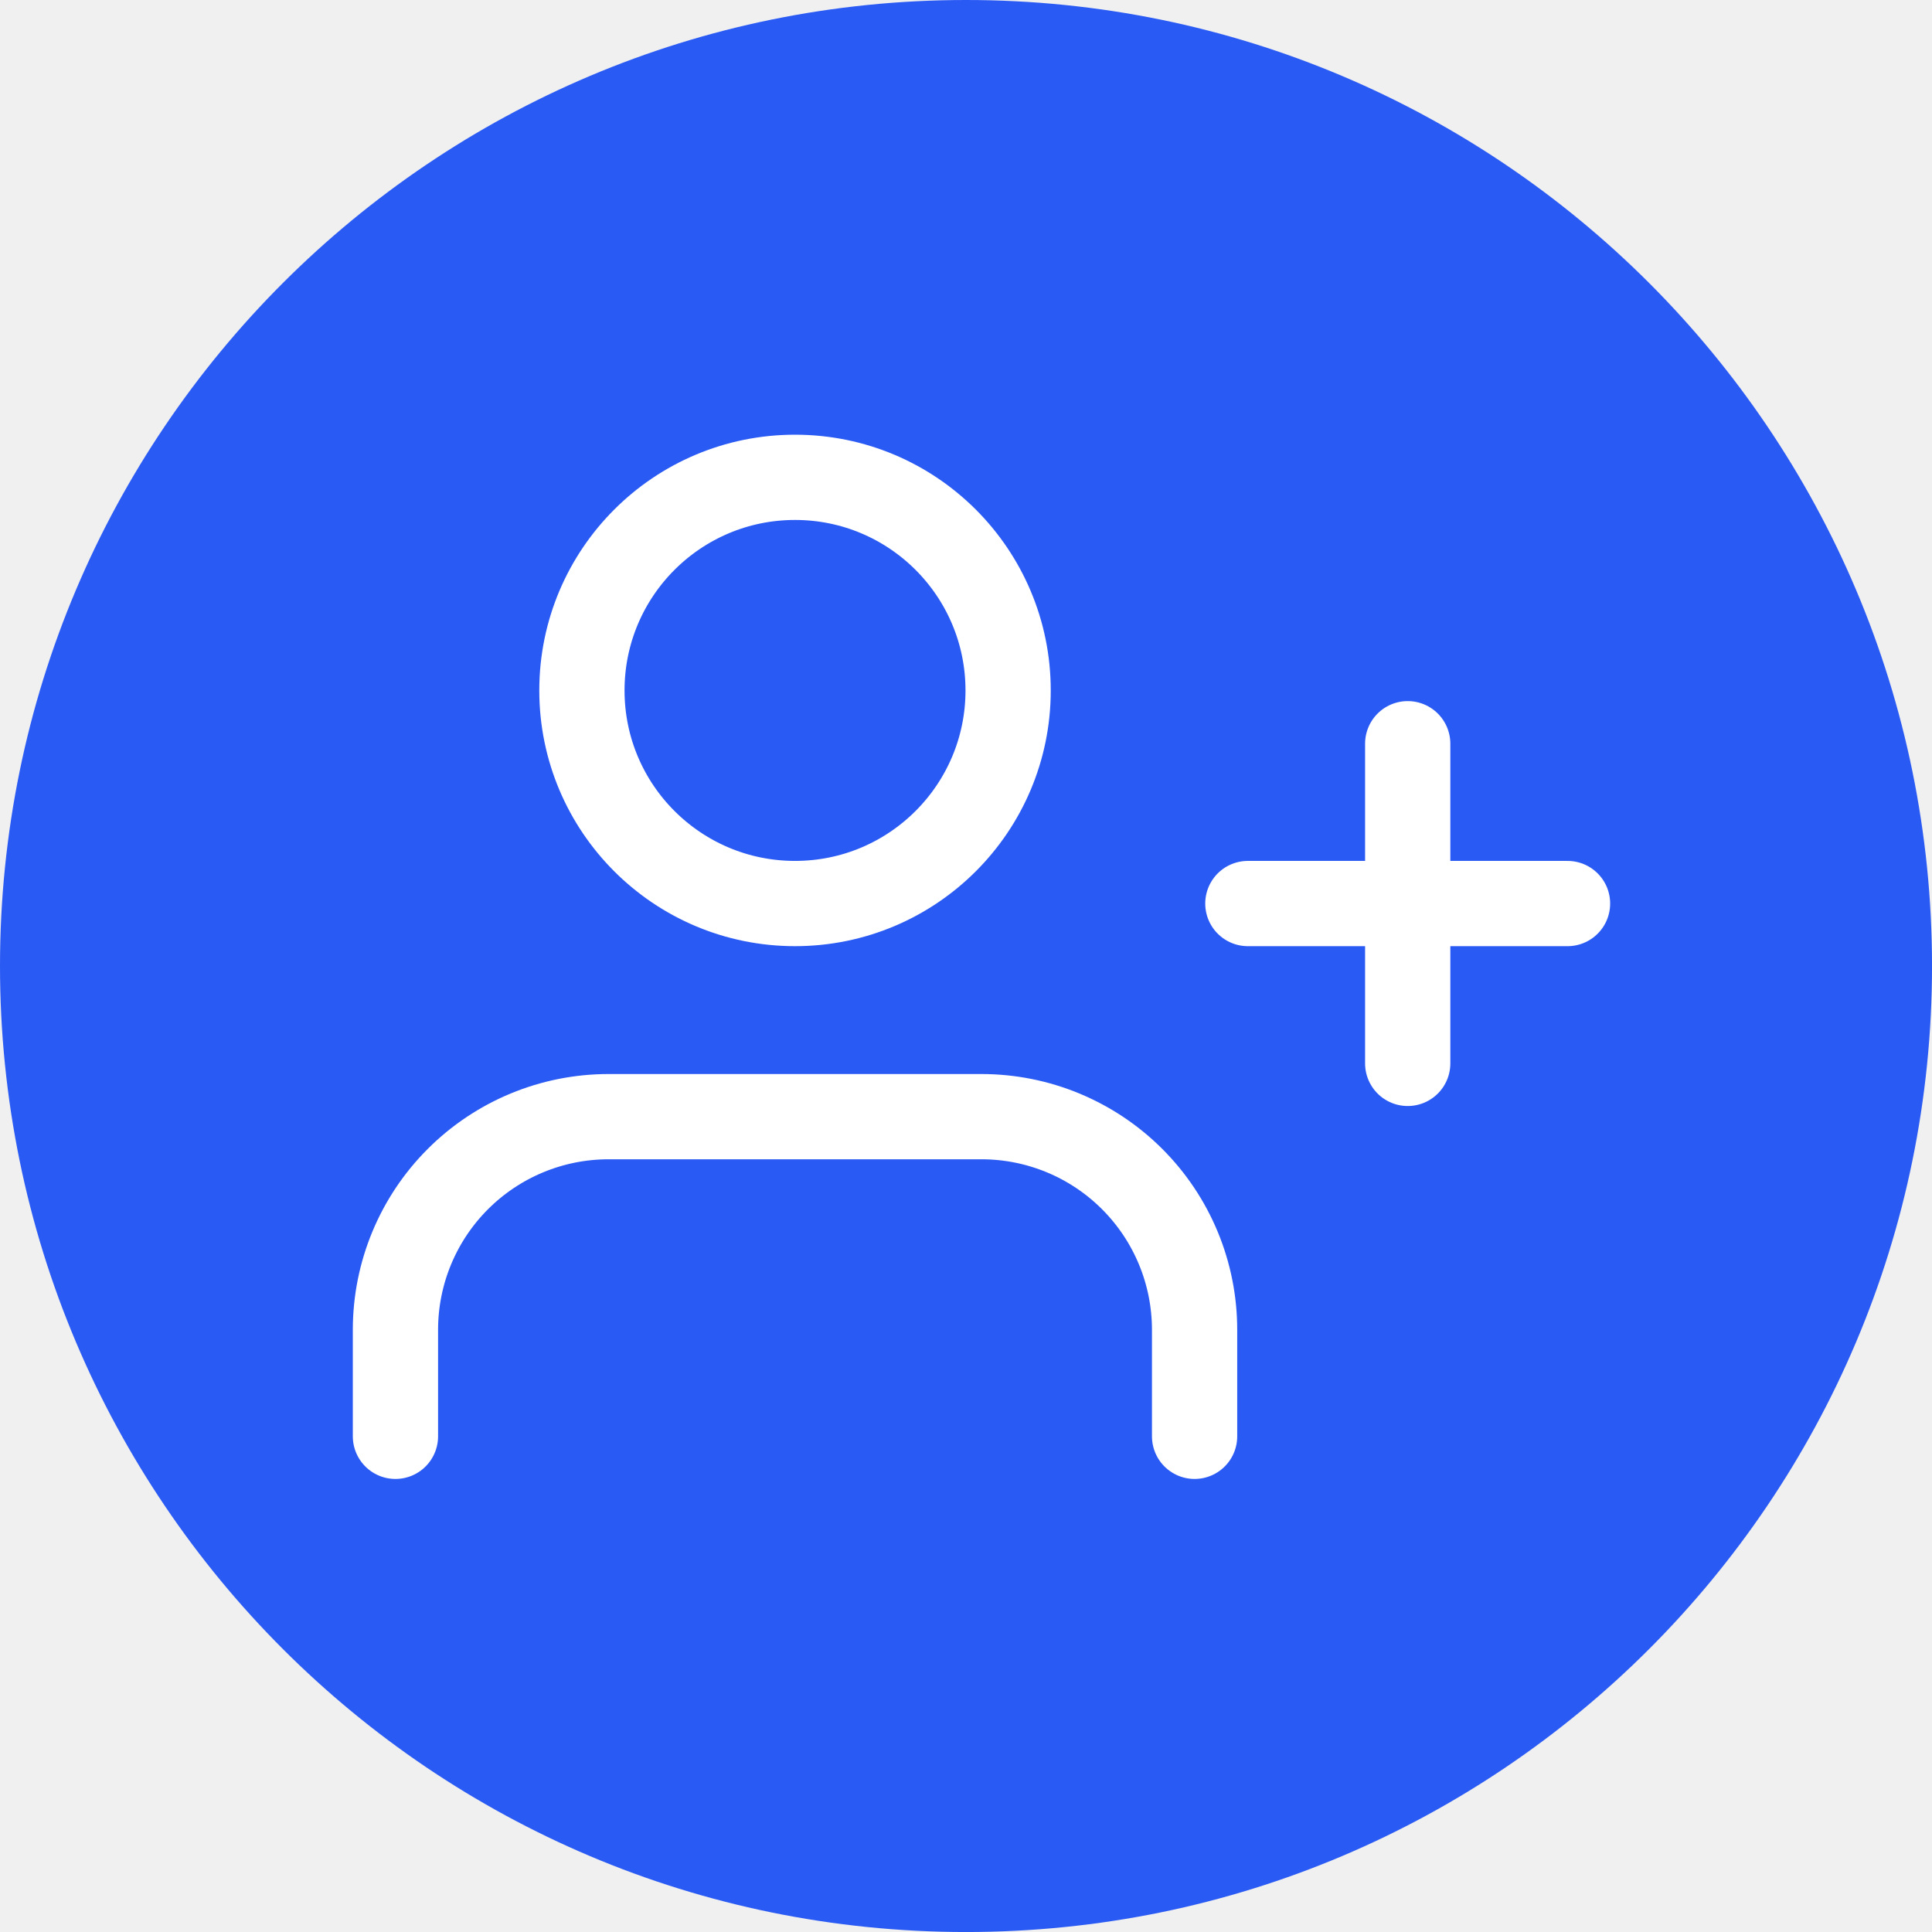
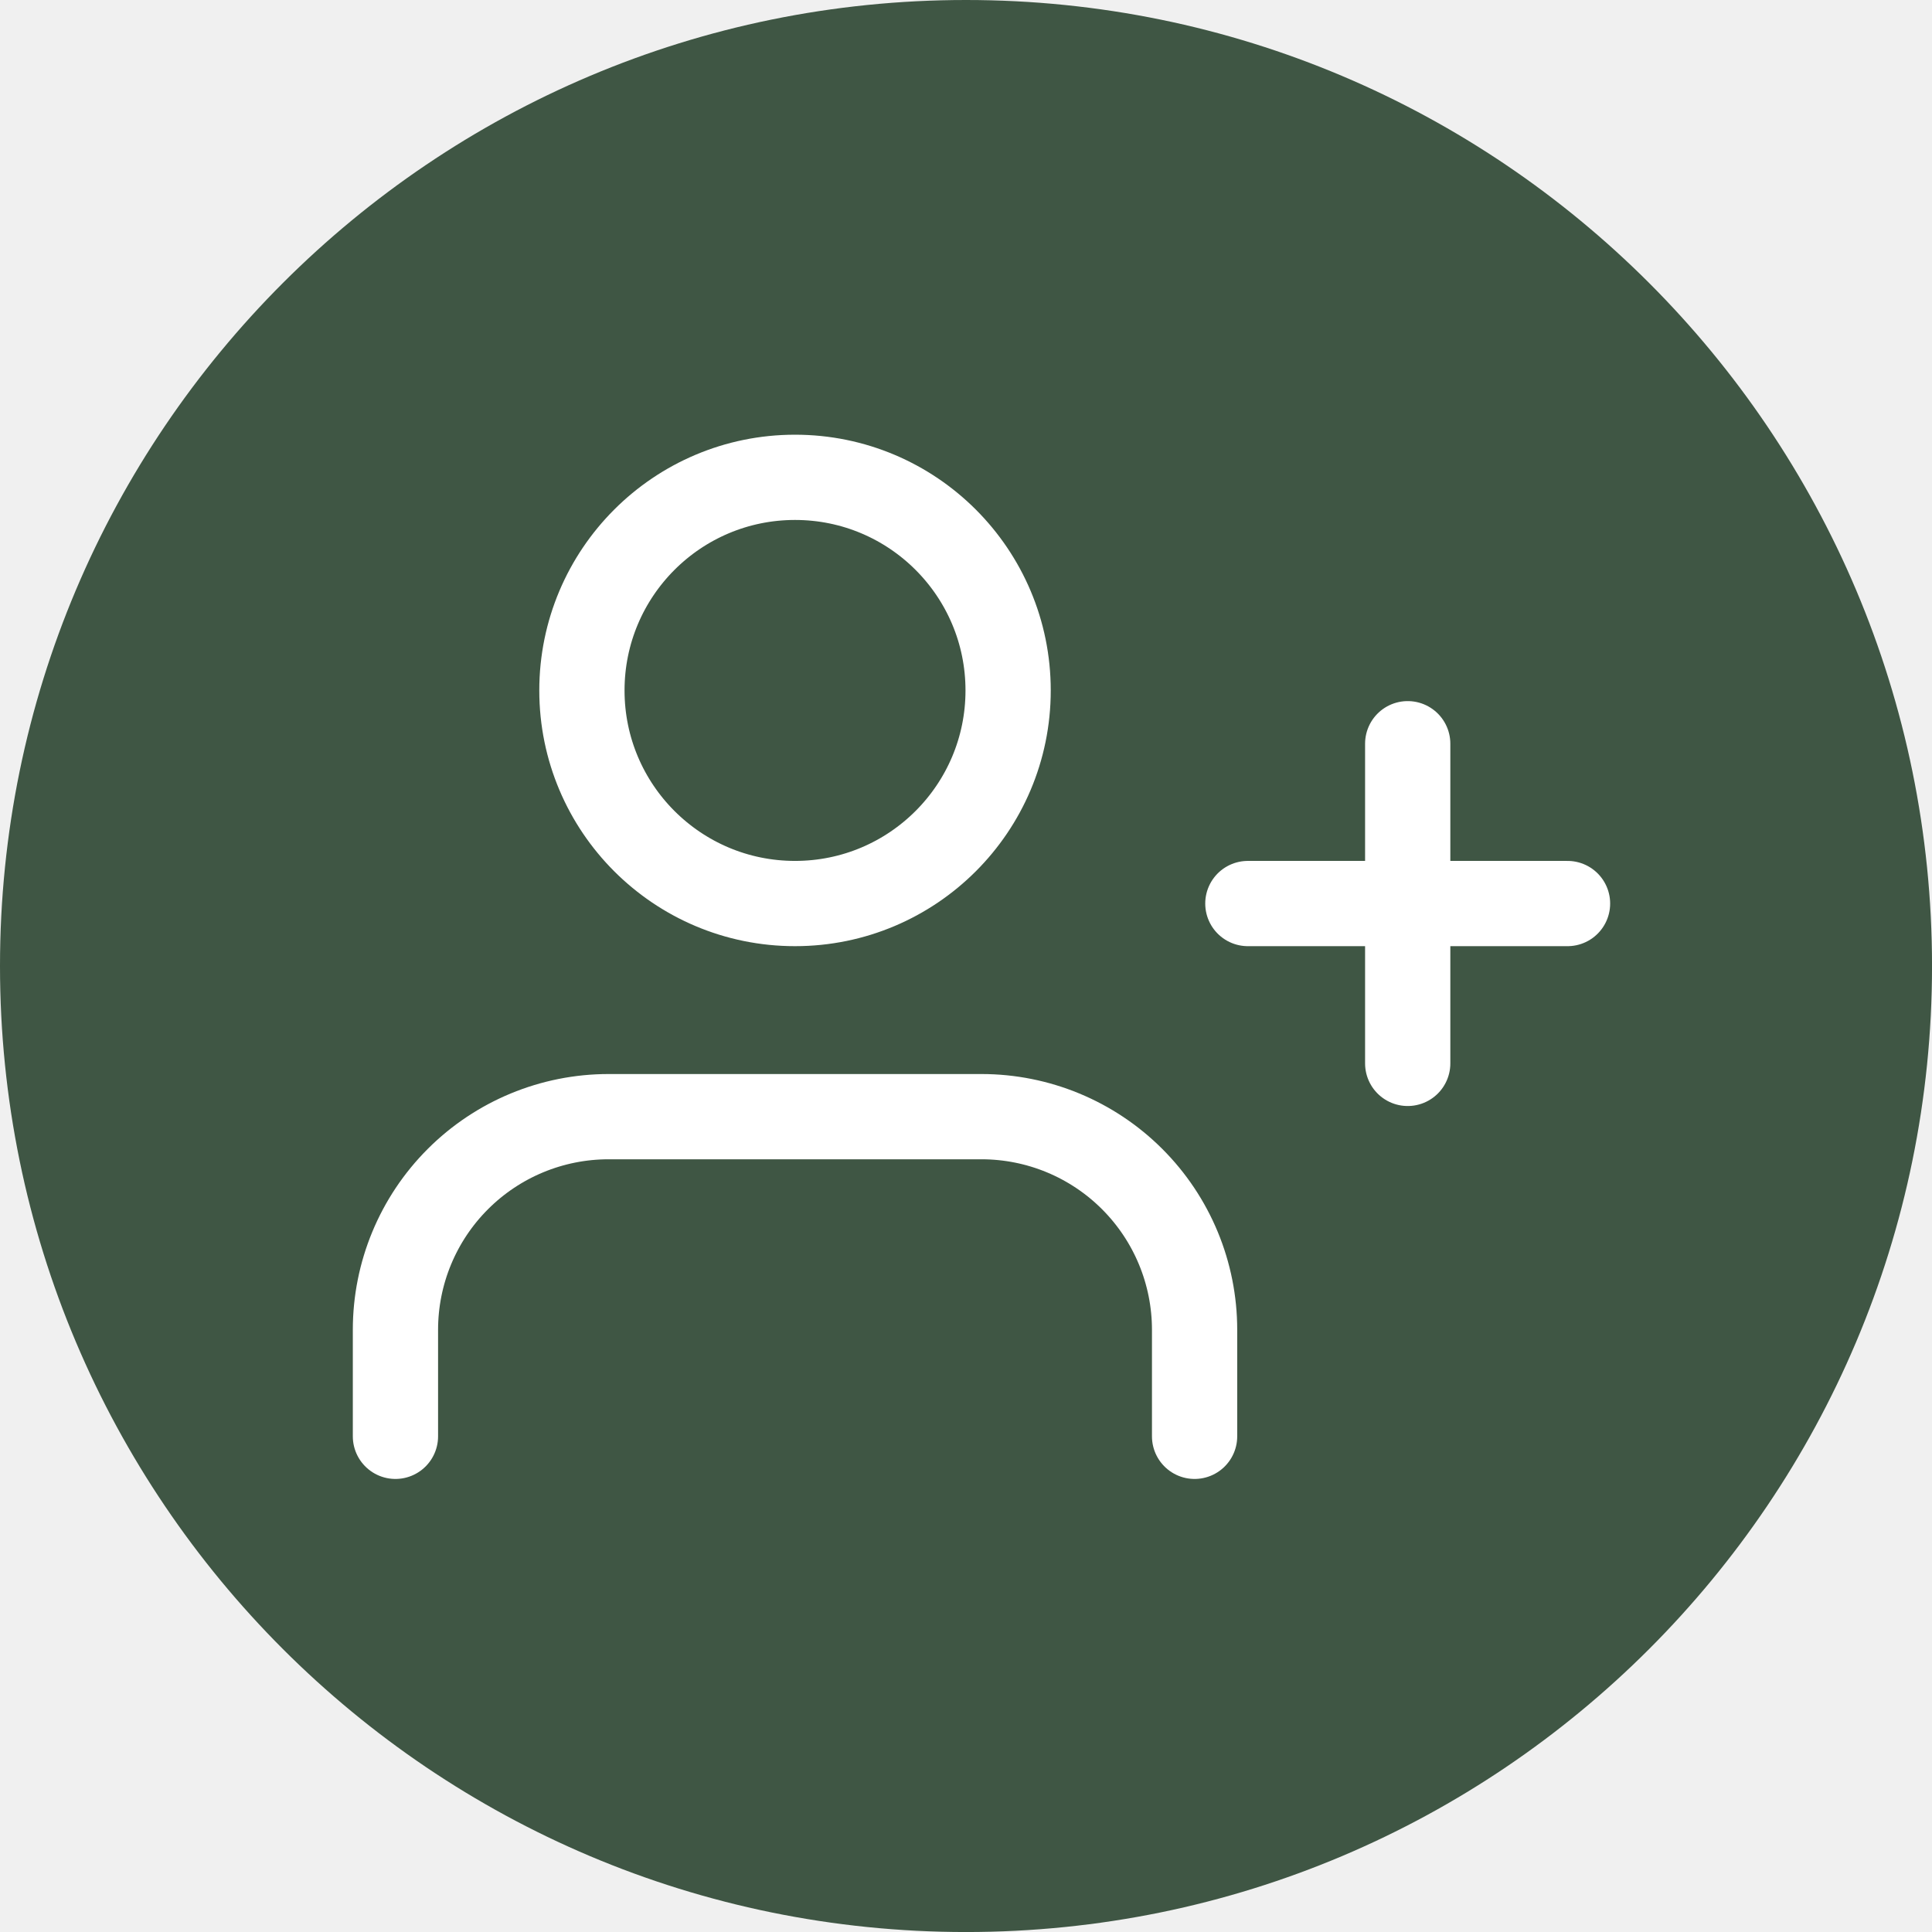
<svg xmlns="http://www.w3.org/2000/svg" preserveAspectRatio="none" overflow="visible" style="display: block;" width="72.859" height="72.859" viewBox="0 0 72.859 72.859" fill="none">
  <g id="Group 1000005334">
-     <circle id="Ellipse 2417" cx="36.43" cy="36.43" r="36.43" fill="#2A5AF4" />
+     <circle id="Ellipse 2417" cx="36.43" cy="36.43" r="36.43" fill="#3F5644" />
    <path id="Icon" d="M45.05 54.166V50.148C45.05 48.016 44.204 45.972 42.696 44.465C41.189 42.958 39.145 42.111 37.014 42.111H22.949C20.818 42.111 18.774 42.958 17.267 44.465C15.759 45.972 14.913 48.016 14.913 50.148V54.166M53.087 28.047V40.102M59.114 34.074H47.059M38.018 26.038C38.018 30.476 34.42 34.074 29.982 34.074C25.543 34.074 21.945 30.476 21.945 26.038C21.945 21.599 25.543 18.001 29.982 18.001C34.42 18.001 38.018 21.599 38.018 26.038Z" stroke-width="3.215" stroke-linecap="round" stroke-linejoin="round" stroke="white" />
  </g>
</svg>
